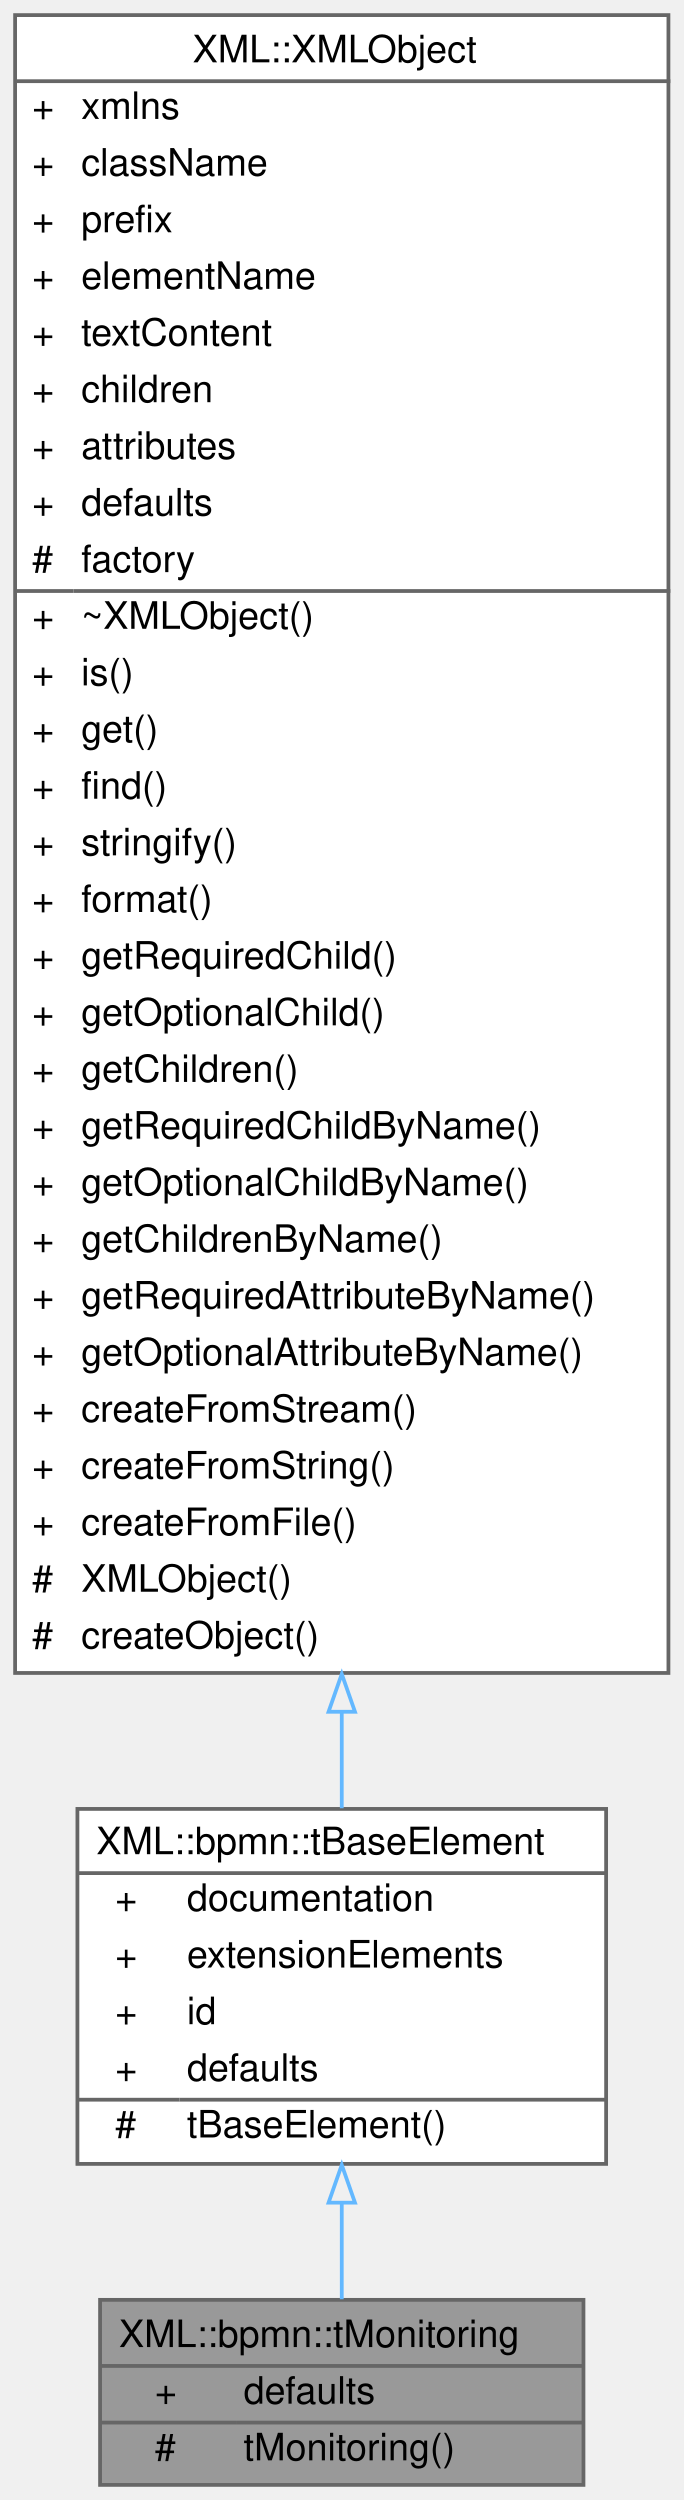
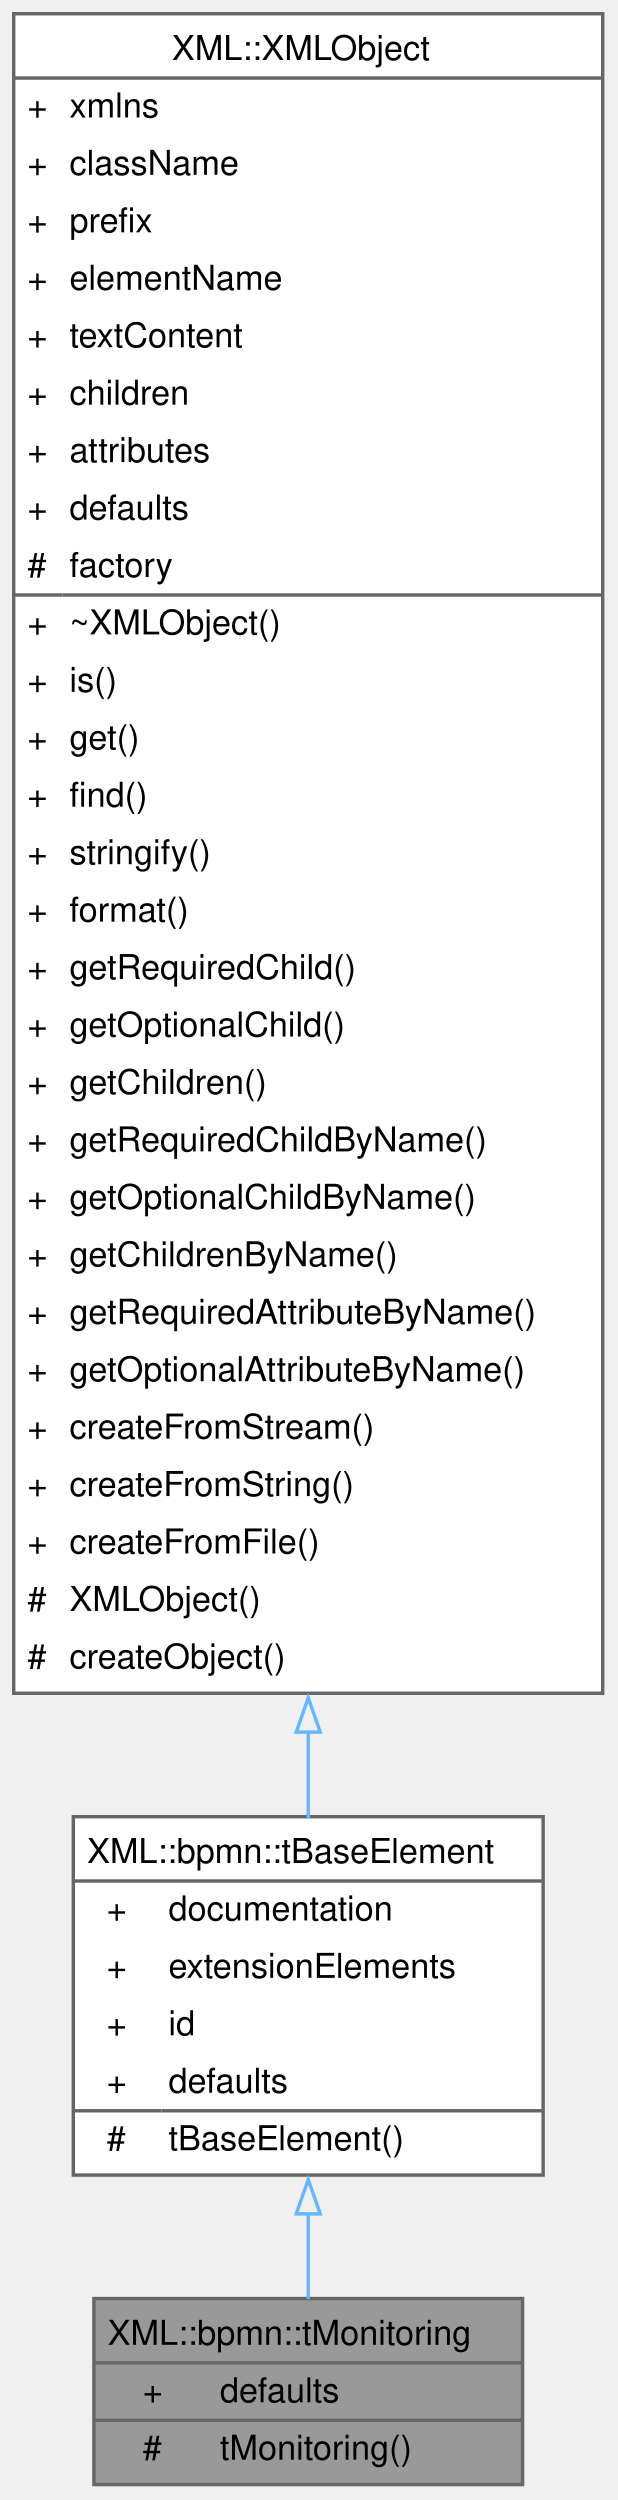
- <svg xmlns="http://www.w3.org/2000/svg" xmlns:xlink="http://www.w3.org/1999/xlink" width="181pt" height="662pt" viewBox="0.00 0.00 181.00 662.00">
-   <g id="graph0" class="graph" transform="scale(1 1) rotate(0) translate(4 658)">
+ <svg xmlns="http://www.w3.org/2000/svg" xmlns:xlink="http://www.w3.org/1999/xlink" width="180pt" height="729pt" viewBox="0.00 0.00 180.00 729.00">
+   <g id="graph0" class="graph" transform="scale(1 1) rotate(0) translate(4 724.5)">
    <g id="Node000001" class="node">
      <g id="a_Node000001">
        <a xlink:title=" ">
-           <polygon fill="#999999" stroke="transparent" points="150.5,-49 22.5,-49 22.5,0 150.5,0 150.5,-49" />
-           <text text-anchor="start" x="27.5" y="-36.5" font-family="Helvetica,sans-Serif" font-size="10.00">XML::bpmn::tMonitoring</text>
-           <text text-anchor="start" x="37" y="-21.5" font-family="Helvetica,sans-Serif" font-size="10.00">+</text>
-           <text text-anchor="start" x="60.5" y="-21.5" font-family="Helvetica,sans-Serif" font-size="10.00">defaults</text>
-           <text text-anchor="start" x="37" y="-6.5" font-family="Helvetica,sans-Serif" font-size="10.00">#</text>
-           <text text-anchor="start" x="60.5" y="-6.5" font-family="Helvetica,sans-Serif" font-size="10.00">tMonitoring()</text>
-           <polygon fill="#666666" stroke="#666666" points="22.5,-31.5 22.5,-31.5 150.5,-31.5 150.5,-31.5 22.5,-31.5" />
-           <polygon fill="#666666" stroke="#666666" points="22.5,-16.5 22.5,-16.5 58.5,-16.5 58.5,-16.5 22.5,-16.5" />
-           <polygon fill="#666666" stroke="#666666" points="58.5,-16.5 58.5,-16.5 150.5,-16.5 150.5,-16.5 58.5,-16.5" />
-           <polygon fill="none" stroke="#666666" points="22.5,0 22.5,-49 150.5,-49 150.5,0 22.5,0" />
+           <polygon fill="#999999" stroke="none" points="148.38,-54.25 23.38,-54.25 23.38,0 148.38,0 148.38,-54.25" />
+           <text xml:space="preserve" text-anchor="start" x="27.38" y="-40.75" font-family="Helvetica,sans-Serif" font-size="10.00">XML::bpmn::tMonitoring</text>
+           <text xml:space="preserve" text-anchor="start" x="37.62" y="-24" font-family="Helvetica,sans-Serif" font-size="10.00">+</text>
+           <text xml:space="preserve" text-anchor="start" x="60.12" y="-24" font-family="Helvetica,sans-Serif" font-size="10.00">defaults</text>
+           <text xml:space="preserve" text-anchor="start" x="37.62" y="-7.25" font-family="Helvetica,sans-Serif" font-size="10.00">#</text>
+           <text xml:space="preserve" text-anchor="start" x="60.12" y="-7.25" font-family="Helvetica,sans-Serif" font-size="10.00">tMonitoring()</text>
+           <polygon fill="#666666" stroke="#666666" points="23.38,-35.5 23.38,-35.5 148.38,-35.5 148.38,-35.5 23.38,-35.5" />
+           <polygon fill="#666666" stroke="#666666" points="23.38,-18.75 23.38,-18.75 58.12,-18.75 58.12,-18.75 23.38,-18.75" />
+           <polygon fill="#666666" stroke="#666666" points="58.12,-18.75 58.12,-18.75 148.38,-18.75 148.38,-18.75 58.12,-18.75" />
+           <polygon fill="none" stroke="#666666" points="23.38,0 23.38,-54.25 148.38,-54.25 148.38,0 23.38,0" />
        </a>
      </g>
    </g>
    <g id="Node000002" class="node">
      <g id="a_Node000002">
        <a xlink:href="classXML_1_1bpmn_1_1tBaseElement.html" target="_top" xlink:title=" ">
-           <polygon fill="white" stroke="transparent" points="156.5,-179 16.5,-179 16.5,-85 156.5,-85 156.5,-179" />
-           <text text-anchor="start" x="21.5" y="-167" font-family="Helvetica,sans-Serif" font-size="10.00">XML::bpmn::tBaseElement</text>
-           <text text-anchor="start" x="26.5" y="-152" font-family="Helvetica,sans-Serif" font-size="10.00">+</text>
-           <text text-anchor="start" x="45.5" y="-152" font-family="Helvetica,sans-Serif" font-size="10.00">documentation</text>
-           <text text-anchor="start" x="26.5" y="-137" font-family="Helvetica,sans-Serif" font-size="10.00">+</text>
-           <text text-anchor="start" x="45.5" y="-137" font-family="Helvetica,sans-Serif" font-size="10.00">extensionElements</text>
-           <text text-anchor="start" x="26.5" y="-122" font-family="Helvetica,sans-Serif" font-size="10.00">+</text>
-           <text text-anchor="start" x="45.5" y="-122" font-family="Helvetica,sans-Serif" font-size="10.00">id</text>
-           <text text-anchor="start" x="26.5" y="-107" font-family="Helvetica,sans-Serif" font-size="10.00">+</text>
-           <text text-anchor="start" x="45.5" y="-107" font-family="Helvetica,sans-Serif" font-size="10.00">defaults</text>
-           <text text-anchor="start" x="26.5" y="-92" font-family="Helvetica,sans-Serif" font-size="10.00">#</text>
-           <text text-anchor="start" x="45.5" y="-92" font-family="Helvetica,sans-Serif" font-size="10.00">tBaseElement()</text>
-           <polygon fill="#666666" stroke="#666666" points="16.5,-162 16.5,-162 156.5,-162 156.5,-162 16.5,-162" />
-           <polygon fill="#666666" stroke="#666666" points="16.5,-102 16.5,-102 43.5,-102 43.5,-102 16.5,-102" />
-           <polygon fill="#666666" stroke="#666666" points="43.5,-102 43.5,-102 156.5,-102 156.5,-102 43.5,-102" />
-           <polygon fill="none" stroke="#666666" points="16.5,-85 16.5,-179 156.5,-179 156.5,-85 16.5,-85" />
+           <polygon fill="white" stroke="none" points="154.38,-194.75 17.38,-194.75 17.38,-90.25 154.38,-90.25 154.38,-194.75" />
+           <text xml:space="preserve" text-anchor="start" x="21.38" y="-181.25" font-family="Helvetica,sans-Serif" font-size="10.00">XML::bpmn::tBaseElement</text>
+           <text xml:space="preserve" text-anchor="start" x="27.12" y="-164.5" font-family="Helvetica,sans-Serif" font-size="10.00">+</text>
+           <text xml:space="preserve" text-anchor="start" x="45.12" y="-164.5" font-family="Helvetica,sans-Serif" font-size="10.00">documentation</text>
+           <text xml:space="preserve" text-anchor="start" x="27.12" y="-147.75" font-family="Helvetica,sans-Serif" font-size="10.00">+</text>
+           <text xml:space="preserve" text-anchor="start" x="45.12" y="-147.75" font-family="Helvetica,sans-Serif" font-size="10.00">extensionElements</text>
+           <text xml:space="preserve" text-anchor="start" x="27.12" y="-131" font-family="Helvetica,sans-Serif" font-size="10.00">+</text>
+           <text xml:space="preserve" text-anchor="start" x="45.12" y="-131" font-family="Helvetica,sans-Serif" font-size="10.00">id</text>
+           <text xml:space="preserve" text-anchor="start" x="27.12" y="-114.25" font-family="Helvetica,sans-Serif" font-size="10.00">+</text>
+           <text xml:space="preserve" text-anchor="start" x="45.12" y="-114.25" font-family="Helvetica,sans-Serif" font-size="10.00">defaults</text>
+           <text xml:space="preserve" text-anchor="start" x="27.12" y="-97.5" font-family="Helvetica,sans-Serif" font-size="10.00">#</text>
+           <text xml:space="preserve" text-anchor="start" x="45.12" y="-97.5" font-family="Helvetica,sans-Serif" font-size="10.00">tBaseElement()</text>
+           <polygon fill="#666666" stroke="#666666" points="17.38,-176 17.38,-176 154.38,-176 154.38,-176 17.38,-176" />
+           <polygon fill="#666666" stroke="#666666" points="17.38,-109 17.38,-109 43.12,-109 43.12,-109 17.38,-109" />
+           <polygon fill="#666666" stroke="#666666" points="43.12,-109 43.12,-109 154.38,-109 154.38,-109 43.12,-109" />
+           <polygon fill="none" stroke="#666666" points="17.38,-90.25 17.38,-194.75 154.38,-194.75 154.38,-90.25 17.38,-90.25" />
        </a>
      </g>
    </g>
    <g id="edge1_Node000001_Node000002" class="edge">
      <g id="a_edge1_Node000001_Node000002">
        <a xlink:title=" ">
-           <path fill="none" stroke="#63b8ff" d="M86.5,-74.59C86.5,-65.62 86.5,-56.79 86.5,-49.15" />
-           <polygon fill="none" stroke="#63b8ff" points="83,-74.73 86.5,-84.73 90,-74.73 83,-74.73" />
+           <path fill="none" stroke="#63b8ff" d="M85.88,-79.22C85.88,-70.37 85.88,-61.71 85.88,-54.11" />
+           <polygon fill="none" stroke="#63b8ff" points="82.38,-78.94 85.88,-88.94 89.38,-78.94 82.38,-78.94" />
        </a>
      </g>
    </g>
    <g id="Node000003" class="node">
      <g id="a_Node000003">
        <a xlink:href="classXML_1_1XMLObject.html" target="_top" xlink:title="A class representing a node in an XML-tree.">
-           <polygon fill="white" stroke="transparent" points="173,-654 0,-654 0,-215 173,-215 173,-654" />
-           <text text-anchor="start" x="47" y="-641.5" font-family="Helvetica,sans-Serif" font-size="10.00">XML::XMLObject</text>
-           <text text-anchor="start" x="4.5" y="-626.5" font-family="Helvetica,sans-Serif" font-size="10.00">+</text>
-           <text text-anchor="start" x="17.5" y="-626.5" font-family="Helvetica,sans-Serif" font-size="10.00">xmlns</text>
-           <text text-anchor="start" x="4.5" y="-611.5" font-family="Helvetica,sans-Serif" font-size="10.00">+</text>
-           <text text-anchor="start" x="17.5" y="-611.5" font-family="Helvetica,sans-Serif" font-size="10.00">className</text>
-           <text text-anchor="start" x="4.5" y="-596.5" font-family="Helvetica,sans-Serif" font-size="10.00">+</text>
-           <text text-anchor="start" x="17.5" y="-596.5" font-family="Helvetica,sans-Serif" font-size="10.00">prefix</text>
-           <text text-anchor="start" x="4.5" y="-581.5" font-family="Helvetica,sans-Serif" font-size="10.00">+</text>
-           <text text-anchor="start" x="17.5" y="-581.5" font-family="Helvetica,sans-Serif" font-size="10.00">elementName</text>
-           <text text-anchor="start" x="4.5" y="-566.5" font-family="Helvetica,sans-Serif" font-size="10.00">+</text>
-           <text text-anchor="start" x="17.5" y="-566.5" font-family="Helvetica,sans-Serif" font-size="10.00">textContent</text>
-           <text text-anchor="start" x="4.5" y="-551.5" font-family="Helvetica,sans-Serif" font-size="10.00">+</text>
-           <text text-anchor="start" x="17.5" y="-551.5" font-family="Helvetica,sans-Serif" font-size="10.00">children</text>
-           <text text-anchor="start" x="4.5" y="-536.5" font-family="Helvetica,sans-Serif" font-size="10.00">+</text>
-           <text text-anchor="start" x="17.5" y="-536.5" font-family="Helvetica,sans-Serif" font-size="10.00">attributes</text>
-           <text text-anchor="start" x="4.5" y="-521.5" font-family="Helvetica,sans-Serif" font-size="10.00">+</text>
-           <text text-anchor="start" x="17.5" y="-521.5" font-family="Helvetica,sans-Serif" font-size="10.00">defaults</text>
-           <text text-anchor="start" x="4.5" y="-506.5" font-family="Helvetica,sans-Serif" font-size="10.00">#</text>
-           <text text-anchor="start" x="17.5" y="-506.5" font-family="Helvetica,sans-Serif" font-size="10.00">factory</text>
-           <text text-anchor="start" x="4.5" y="-491.5" font-family="Helvetica,sans-Serif" font-size="10.00">+</text>
-           <text text-anchor="start" x="17.5" y="-491.5" font-family="Helvetica,sans-Serif" font-size="10.00">~XMLObject()</text>
-           <text text-anchor="start" x="4.5" y="-476.5" font-family="Helvetica,sans-Serif" font-size="10.00">+</text>
-           <text text-anchor="start" x="17.5" y="-476.5" font-family="Helvetica,sans-Serif" font-size="10.00">is()</text>
-           <text text-anchor="start" x="4.5" y="-461.5" font-family="Helvetica,sans-Serif" font-size="10.00">+</text>
-           <text text-anchor="start" x="17.5" y="-461.5" font-family="Helvetica,sans-Serif" font-size="10.00">get()</text>
-           <text text-anchor="start" x="4.5" y="-446.5" font-family="Helvetica,sans-Serif" font-size="10.00">+</text>
-           <text text-anchor="start" x="17.5" y="-446.5" font-family="Helvetica,sans-Serif" font-size="10.00">find()</text>
-           <text text-anchor="start" x="4.5" y="-431.5" font-family="Helvetica,sans-Serif" font-size="10.00">+</text>
-           <text text-anchor="start" x="17.5" y="-431.5" font-family="Helvetica,sans-Serif" font-size="10.00">stringify()</text>
-           <text text-anchor="start" x="4.5" y="-416.5" font-family="Helvetica,sans-Serif" font-size="10.00">+</text>
-           <text text-anchor="start" x="17.5" y="-416.5" font-family="Helvetica,sans-Serif" font-size="10.00">format()</text>
-           <text text-anchor="start" x="4.5" y="-401.5" font-family="Helvetica,sans-Serif" font-size="10.00">+</text>
-           <text text-anchor="start" x="17.5" y="-401.5" font-family="Helvetica,sans-Serif" font-size="10.00">getRequiredChild()</text>
-           <text text-anchor="start" x="4.5" y="-386.5" font-family="Helvetica,sans-Serif" font-size="10.00">+</text>
-           <text text-anchor="start" x="17.5" y="-386.5" font-family="Helvetica,sans-Serif" font-size="10.00">getOptionalChild()</text>
-           <text text-anchor="start" x="4.5" y="-371.5" font-family="Helvetica,sans-Serif" font-size="10.00">+</text>
-           <text text-anchor="start" x="17.5" y="-371.5" font-family="Helvetica,sans-Serif" font-size="10.00">getChildren()</text>
-           <text text-anchor="start" x="4.5" y="-356.5" font-family="Helvetica,sans-Serif" font-size="10.00">+</text>
-           <text text-anchor="start" x="17.5" y="-356.5" font-family="Helvetica,sans-Serif" font-size="10.00">getRequiredChildByName()</text>
-           <text text-anchor="start" x="4.5" y="-341.5" font-family="Helvetica,sans-Serif" font-size="10.00">+</text>
-           <text text-anchor="start" x="17.5" y="-341.5" font-family="Helvetica,sans-Serif" font-size="10.00">getOptionalChildByName()</text>
-           <text text-anchor="start" x="4.5" y="-326.5" font-family="Helvetica,sans-Serif" font-size="10.00">+</text>
-           <text text-anchor="start" x="17.5" y="-326.5" font-family="Helvetica,sans-Serif" font-size="10.00">getChildrenByName()</text>
-           <text text-anchor="start" x="4.5" y="-311.5" font-family="Helvetica,sans-Serif" font-size="10.00">+</text>
-           <text text-anchor="start" x="17.5" y="-311.5" font-family="Helvetica,sans-Serif" font-size="10.00">getRequiredAttributeByName()</text>
-           <text text-anchor="start" x="4.5" y="-296.5" font-family="Helvetica,sans-Serif" font-size="10.00">+</text>
-           <text text-anchor="start" x="17.5" y="-296.5" font-family="Helvetica,sans-Serif" font-size="10.00">getOptionalAttributeByName()</text>
-           <text text-anchor="start" x="4.5" y="-281.5" font-family="Helvetica,sans-Serif" font-size="10.00">+</text>
-           <text text-anchor="start" x="17.5" y="-281.5" font-family="Helvetica,sans-Serif" font-size="10.00">createFromStream()</text>
-           <text text-anchor="start" x="4.5" y="-266.5" font-family="Helvetica,sans-Serif" font-size="10.00">+</text>
-           <text text-anchor="start" x="17.5" y="-266.5" font-family="Helvetica,sans-Serif" font-size="10.00">createFromString()</text>
-           <text text-anchor="start" x="4.5" y="-251.5" font-family="Helvetica,sans-Serif" font-size="10.00">+</text>
-           <text text-anchor="start" x="17.5" y="-251.5" font-family="Helvetica,sans-Serif" font-size="10.00">createFromFile()</text>
-           <text text-anchor="start" x="4.5" y="-236.5" font-family="Helvetica,sans-Serif" font-size="10.00">#</text>
-           <text text-anchor="start" x="17.5" y="-236.5" font-family="Helvetica,sans-Serif" font-size="10.00">XMLObject()</text>
-           <text text-anchor="start" x="4.5" y="-221.5" font-family="Helvetica,sans-Serif" font-size="10.00">#</text>
-           <text text-anchor="start" x="17.5" y="-221.5" font-family="Helvetica,sans-Serif" font-size="10.00">createObject()</text>
-           <polygon fill="#666666" stroke="#666666" points="0.5,-636.5 0.5,-636.5 173.5,-636.5 173.5,-636.5 0.5,-636.5" />
-           <polygon fill="#666666" stroke="#666666" points="0.5,-501.5 0.5,-501.5 15.5,-501.5 15.5,-501.5 0.5,-501.5" />
-           <polygon fill="#666666" stroke="#666666" points="15.5,-501.5 15.5,-501.5 173.5,-501.5 173.5,-501.5 15.5,-501.5" />
-           <polygon fill="none" stroke="#666666" points="0,-215 0,-654 173,-654 173,-215 0,-215" />
+           <polygon fill="white" stroke="none" points="171.75,-720.5 0,-720.5 0,-230.75 171.75,-230.75 171.75,-720.5" />
+           <text xml:space="preserve" text-anchor="start" x="46.12" y="-707" font-family="Helvetica,sans-Serif" font-size="10.00">XML::XMLObject</text>
+           <text xml:space="preserve" text-anchor="start" x="4" y="-690.25" font-family="Helvetica,sans-Serif" font-size="10.00">+</text>
+           <text xml:space="preserve" text-anchor="start" x="16.25" y="-690.25" font-family="Helvetica,sans-Serif" font-size="10.00">xmlns</text>
+           <text xml:space="preserve" text-anchor="start" x="4" y="-673.5" font-family="Helvetica,sans-Serif" font-size="10.00">+</text>
+           <text xml:space="preserve" text-anchor="start" x="16.25" y="-673.5" font-family="Helvetica,sans-Serif" font-size="10.00">className</text>
+           <text xml:space="preserve" text-anchor="start" x="4" y="-656.75" font-family="Helvetica,sans-Serif" font-size="10.00">+</text>
+           <text xml:space="preserve" text-anchor="start" x="16.25" y="-656.75" font-family="Helvetica,sans-Serif" font-size="10.00">prefix</text>
+           <text xml:space="preserve" text-anchor="start" x="4" y="-640" font-family="Helvetica,sans-Serif" font-size="10.00">+</text>
+           <text xml:space="preserve" text-anchor="start" x="16.25" y="-640" font-family="Helvetica,sans-Serif" font-size="10.00">elementName</text>
+           <text xml:space="preserve" text-anchor="start" x="4" y="-623.25" font-family="Helvetica,sans-Serif" font-size="10.00">+</text>
+           <text xml:space="preserve" text-anchor="start" x="16.25" y="-623.25" font-family="Helvetica,sans-Serif" font-size="10.00">textContent</text>
+           <text xml:space="preserve" text-anchor="start" x="4" y="-606.5" font-family="Helvetica,sans-Serif" font-size="10.00">+</text>
+           <text xml:space="preserve" text-anchor="start" x="16.25" y="-606.5" font-family="Helvetica,sans-Serif" font-size="10.00">children</text>
+           <text xml:space="preserve" text-anchor="start" x="4" y="-589.75" font-family="Helvetica,sans-Serif" font-size="10.00">+</text>
+           <text xml:space="preserve" text-anchor="start" x="16.25" y="-589.75" font-family="Helvetica,sans-Serif" font-size="10.00">attributes</text>
+           <text xml:space="preserve" text-anchor="start" x="4" y="-573" font-family="Helvetica,sans-Serif" font-size="10.00">+</text>
+           <text xml:space="preserve" text-anchor="start" x="16.25" y="-573" font-family="Helvetica,sans-Serif" font-size="10.00">defaults</text>
+           <text xml:space="preserve" text-anchor="start" x="4" y="-556.25" font-family="Helvetica,sans-Serif" font-size="10.00">#</text>
+           <text xml:space="preserve" text-anchor="start" x="16.25" y="-556.25" font-family="Helvetica,sans-Serif" font-size="10.00">factory</text>
+           <text xml:space="preserve" text-anchor="start" x="4" y="-539.5" font-family="Helvetica,sans-Serif" font-size="10.00">+</text>
+           <text xml:space="preserve" text-anchor="start" x="16.25" y="-539.5" font-family="Helvetica,sans-Serif" font-size="10.00">~XMLObject()</text>
+           <text xml:space="preserve" text-anchor="start" x="4" y="-522.75" font-family="Helvetica,sans-Serif" font-size="10.00">+</text>
+           <text xml:space="preserve" text-anchor="start" x="16.25" y="-522.75" font-family="Helvetica,sans-Serif" font-size="10.00">is()</text>
+           <text xml:space="preserve" text-anchor="start" x="4" y="-506" font-family="Helvetica,sans-Serif" font-size="10.00">+</text>
+           <text xml:space="preserve" text-anchor="start" x="16.25" y="-506" font-family="Helvetica,sans-Serif" font-size="10.00">get()</text>
+           <text xml:space="preserve" text-anchor="start" x="4" y="-489.25" font-family="Helvetica,sans-Serif" font-size="10.00">+</text>
+           <text xml:space="preserve" text-anchor="start" x="16.25" y="-489.25" font-family="Helvetica,sans-Serif" font-size="10.00">find()</text>
+           <text xml:space="preserve" text-anchor="start" x="4" y="-472.5" font-family="Helvetica,sans-Serif" font-size="10.00">+</text>
+           <text xml:space="preserve" text-anchor="start" x="16.25" y="-472.5" font-family="Helvetica,sans-Serif" font-size="10.00">stringify()</text>
+           <text xml:space="preserve" text-anchor="start" x="4" y="-455.75" font-family="Helvetica,sans-Serif" font-size="10.00">+</text>
+           <text xml:space="preserve" text-anchor="start" x="16.25" y="-455.75" font-family="Helvetica,sans-Serif" font-size="10.00">format()</text>
+           <text xml:space="preserve" text-anchor="start" x="4" y="-439" font-family="Helvetica,sans-Serif" font-size="10.00">+</text>
+           <text xml:space="preserve" text-anchor="start" x="16.25" y="-439" font-family="Helvetica,sans-Serif" font-size="10.00">getRequiredChild()</text>
+           <text xml:space="preserve" text-anchor="start" x="4" y="-422.25" font-family="Helvetica,sans-Serif" font-size="10.00">+</text>
+           <text xml:space="preserve" text-anchor="start" x="16.25" y="-422.25" font-family="Helvetica,sans-Serif" font-size="10.00">getOptionalChild()</text>
+           <text xml:space="preserve" text-anchor="start" x="4" y="-405.5" font-family="Helvetica,sans-Serif" font-size="10.00">+</text>
+           <text xml:space="preserve" text-anchor="start" x="16.25" y="-405.5" font-family="Helvetica,sans-Serif" font-size="10.00">getChildren()</text>
+           <text xml:space="preserve" text-anchor="start" x="4" y="-388.75" font-family="Helvetica,sans-Serif" font-size="10.00">+</text>
+           <text xml:space="preserve" text-anchor="start" x="16.25" y="-388.75" font-family="Helvetica,sans-Serif" font-size="10.00">getRequiredChildByName()</text>
+           <text xml:space="preserve" text-anchor="start" x="4" y="-372" font-family="Helvetica,sans-Serif" font-size="10.00">+</text>
+           <text xml:space="preserve" text-anchor="start" x="16.25" y="-372" font-family="Helvetica,sans-Serif" font-size="10.00">getOptionalChildByName()</text>
+           <text xml:space="preserve" text-anchor="start" x="4" y="-355.25" font-family="Helvetica,sans-Serif" font-size="10.00">+</text>
+           <text xml:space="preserve" text-anchor="start" x="16.25" y="-355.25" font-family="Helvetica,sans-Serif" font-size="10.00">getChildrenByName()</text>
+           <text xml:space="preserve" text-anchor="start" x="4" y="-338.5" font-family="Helvetica,sans-Serif" font-size="10.00">+</text>
+           <text xml:space="preserve" text-anchor="start" x="16.25" y="-338.5" font-family="Helvetica,sans-Serif" font-size="10.00">getRequiredAttributeByName()</text>
+           <text xml:space="preserve" text-anchor="start" x="4" y="-321.75" font-family="Helvetica,sans-Serif" font-size="10.00">+</text>
+           <text xml:space="preserve" text-anchor="start" x="16.25" y="-321.75" font-family="Helvetica,sans-Serif" font-size="10.00">getOptionalAttributeByName()</text>
+           <text xml:space="preserve" text-anchor="start" x="4" y="-305" font-family="Helvetica,sans-Serif" font-size="10.00">+</text>
+           <text xml:space="preserve" text-anchor="start" x="16.25" y="-305" font-family="Helvetica,sans-Serif" font-size="10.00">createFromStream()</text>
+           <text xml:space="preserve" text-anchor="start" x="4" y="-288.25" font-family="Helvetica,sans-Serif" font-size="10.00">+</text>
+           <text xml:space="preserve" text-anchor="start" x="16.25" y="-288.25" font-family="Helvetica,sans-Serif" font-size="10.00">createFromString()</text>
+           <text xml:space="preserve" text-anchor="start" x="4" y="-271.5" font-family="Helvetica,sans-Serif" font-size="10.00">+</text>
+           <text xml:space="preserve" text-anchor="start" x="16.25" y="-271.5" font-family="Helvetica,sans-Serif" font-size="10.00">createFromFile()</text>
+           <text xml:space="preserve" text-anchor="start" x="4" y="-254.75" font-family="Helvetica,sans-Serif" font-size="10.00">#</text>
+           <text xml:space="preserve" text-anchor="start" x="16.25" y="-254.75" font-family="Helvetica,sans-Serif" font-size="10.00">XMLObject()</text>
+           <text xml:space="preserve" text-anchor="start" x="4" y="-238" font-family="Helvetica,sans-Serif" font-size="10.00">#</text>
+           <text xml:space="preserve" text-anchor="start" x="16.25" y="-238" font-family="Helvetica,sans-Serif" font-size="10.00">createObject()</text>
+           <polygon fill="#666666" stroke="#666666" points="0,-701.75 0,-701.75 171.75,-701.75 171.75,-701.75 0,-701.75" />
+           <polygon fill="#666666" stroke="#666666" points="0,-551 0,-551 14.25,-551 14.25,-551 0,-551" />
+           <polygon fill="#666666" stroke="#666666" points="14.25,-551 14.25,-551 171.75,-551 171.75,-551 14.25,-551" />
+           <polygon fill="none" stroke="#666666" points="0,-230.75 0,-720.5 171.75,-720.5 171.75,-230.75 0,-230.75" />
        </a>
      </g>
    </g>
    <g id="edge2_Node000002_Node000003" class="edge">
      <g id="a_edge2_Node000002_Node000003">
        <a xlink:title=" ">
-           <path fill="none" stroke="#63b8ff" d="M86.5,-204.65C86.5,-195.56 86.5,-187 86.5,-179.18" />
-           <polygon fill="none" stroke="#63b8ff" points="83,-204.72 86.5,-214.72 90,-204.72 83,-204.72" />
+           <path fill="none" stroke="#63b8ff" d="M85.88,-219.68C85.88,-210.65 85.88,-202.13 85.88,-194.28" />
+           <polygon fill="none" stroke="#63b8ff" points="82.38,-219.42 85.88,-229.42 89.38,-219.42 82.38,-219.42" />
        </a>
      </g>
    </g>
  </g>
</svg>
